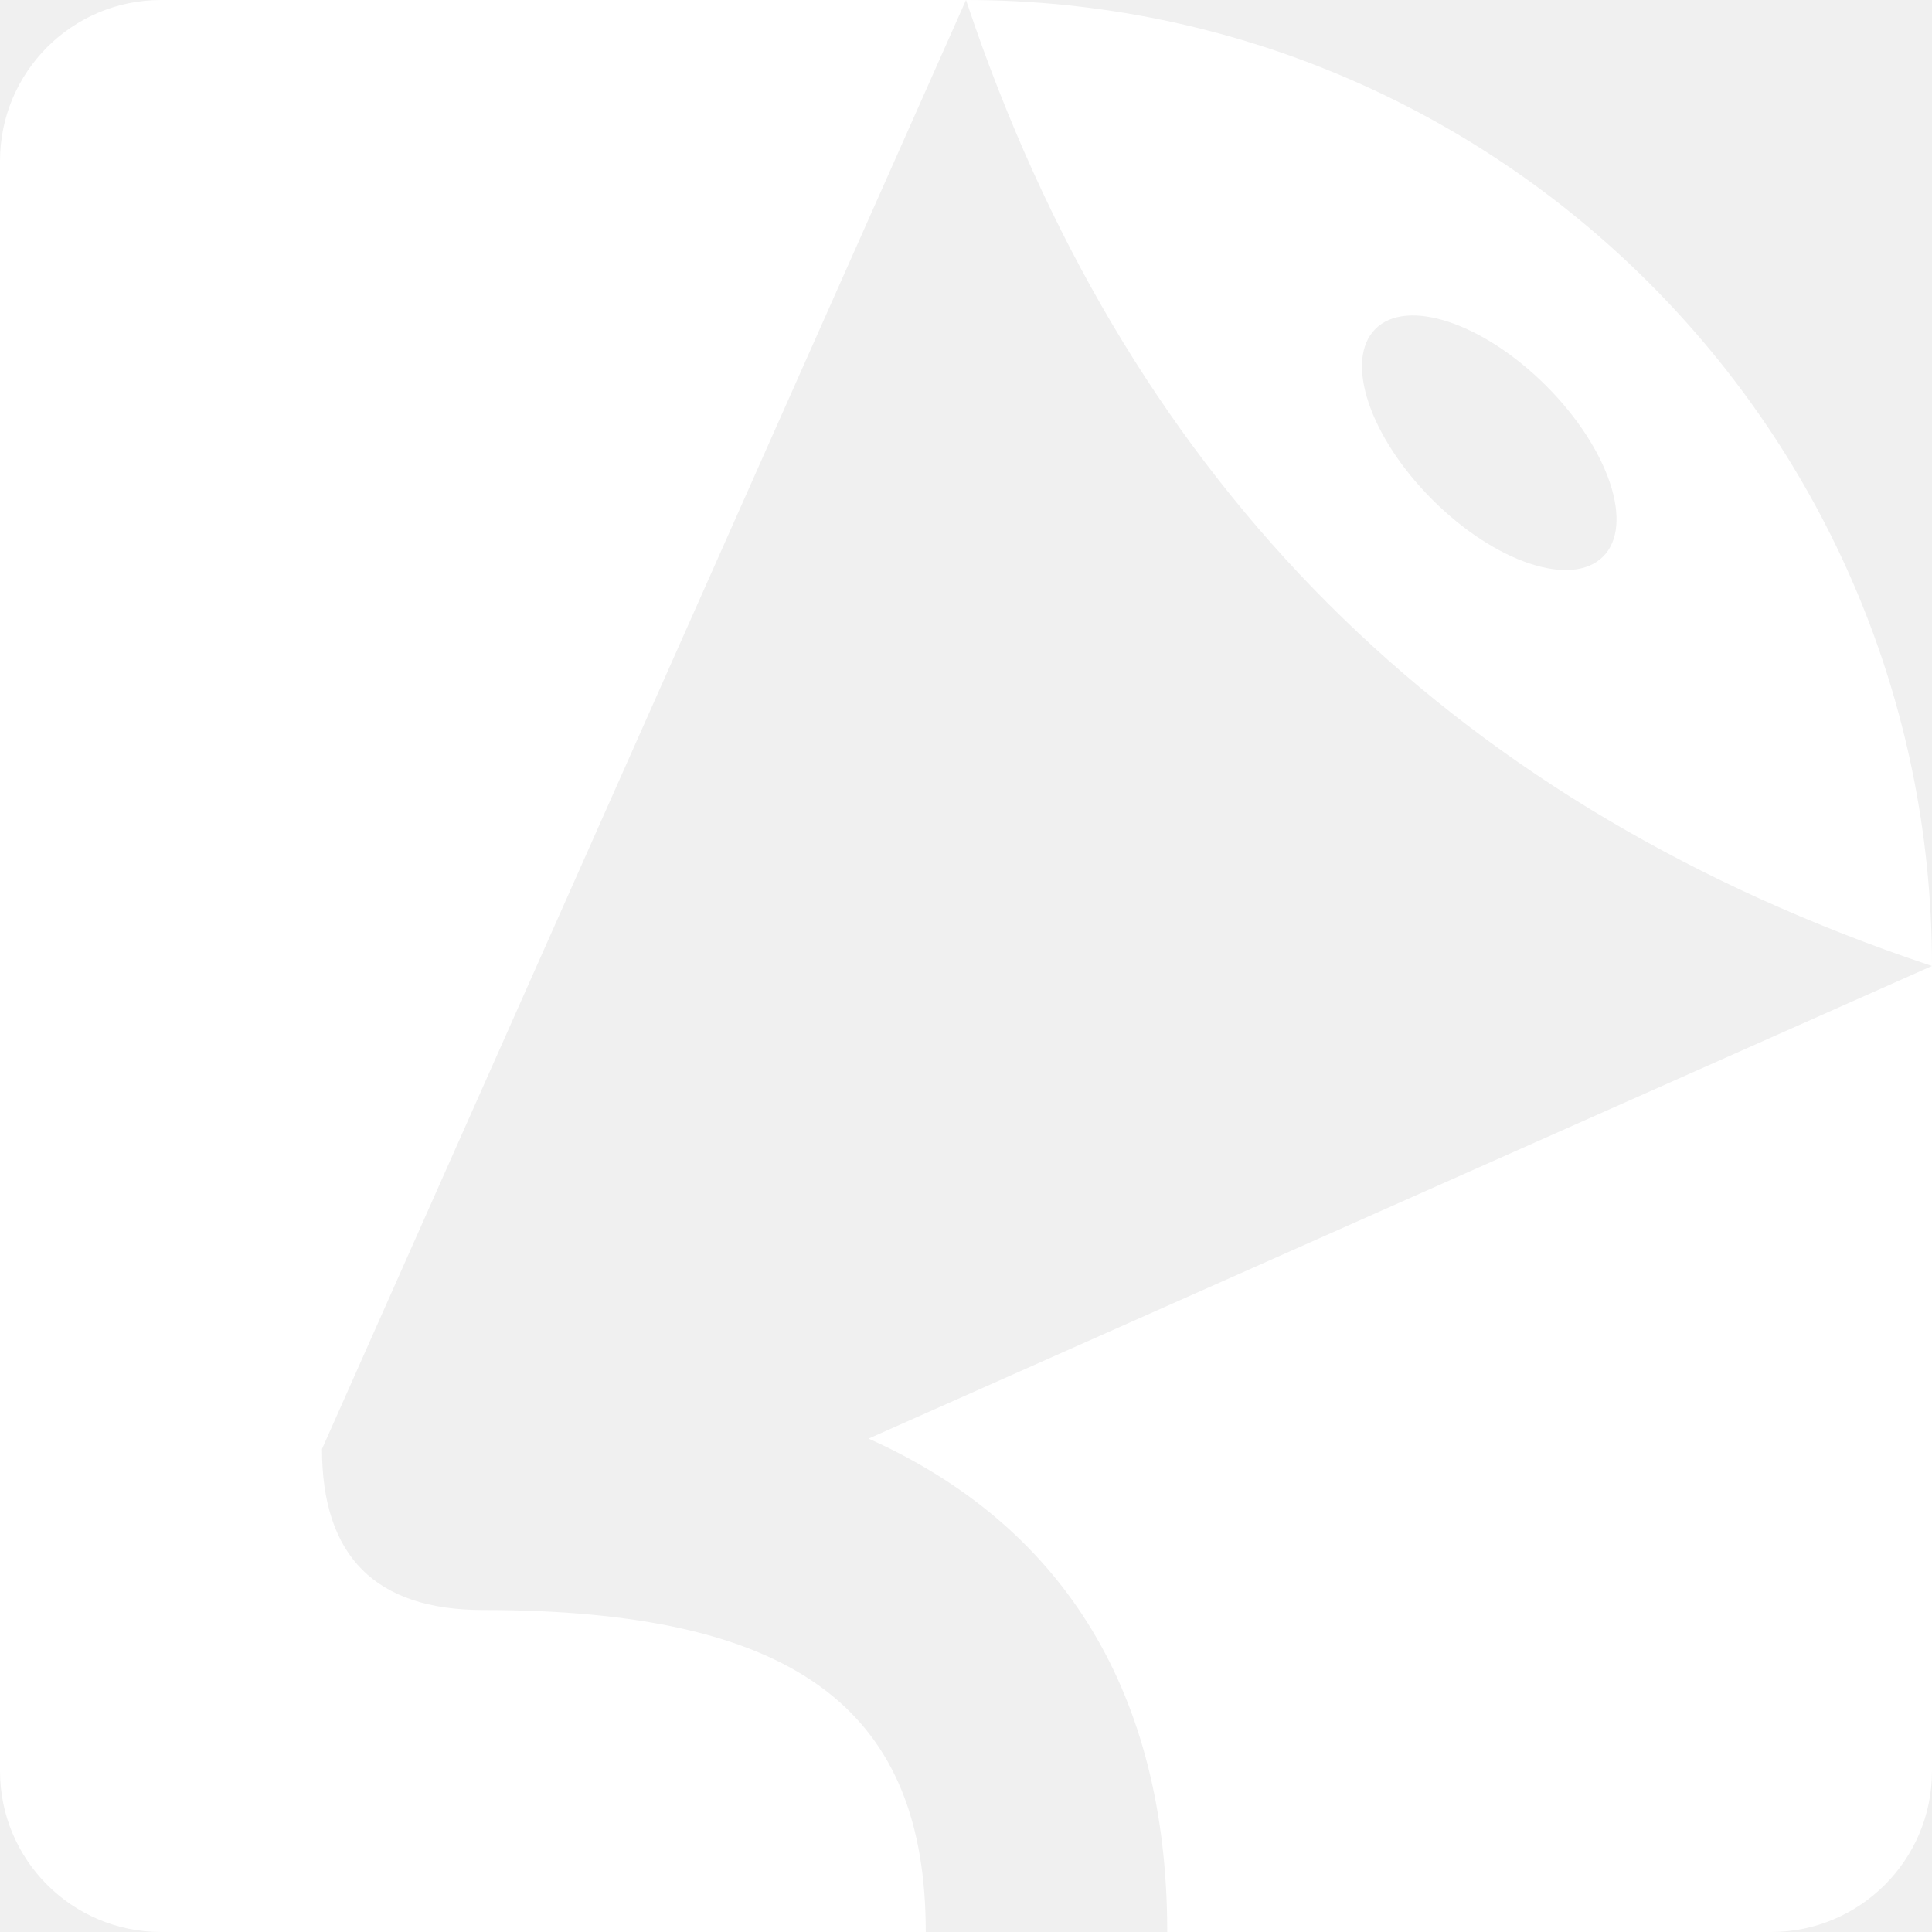
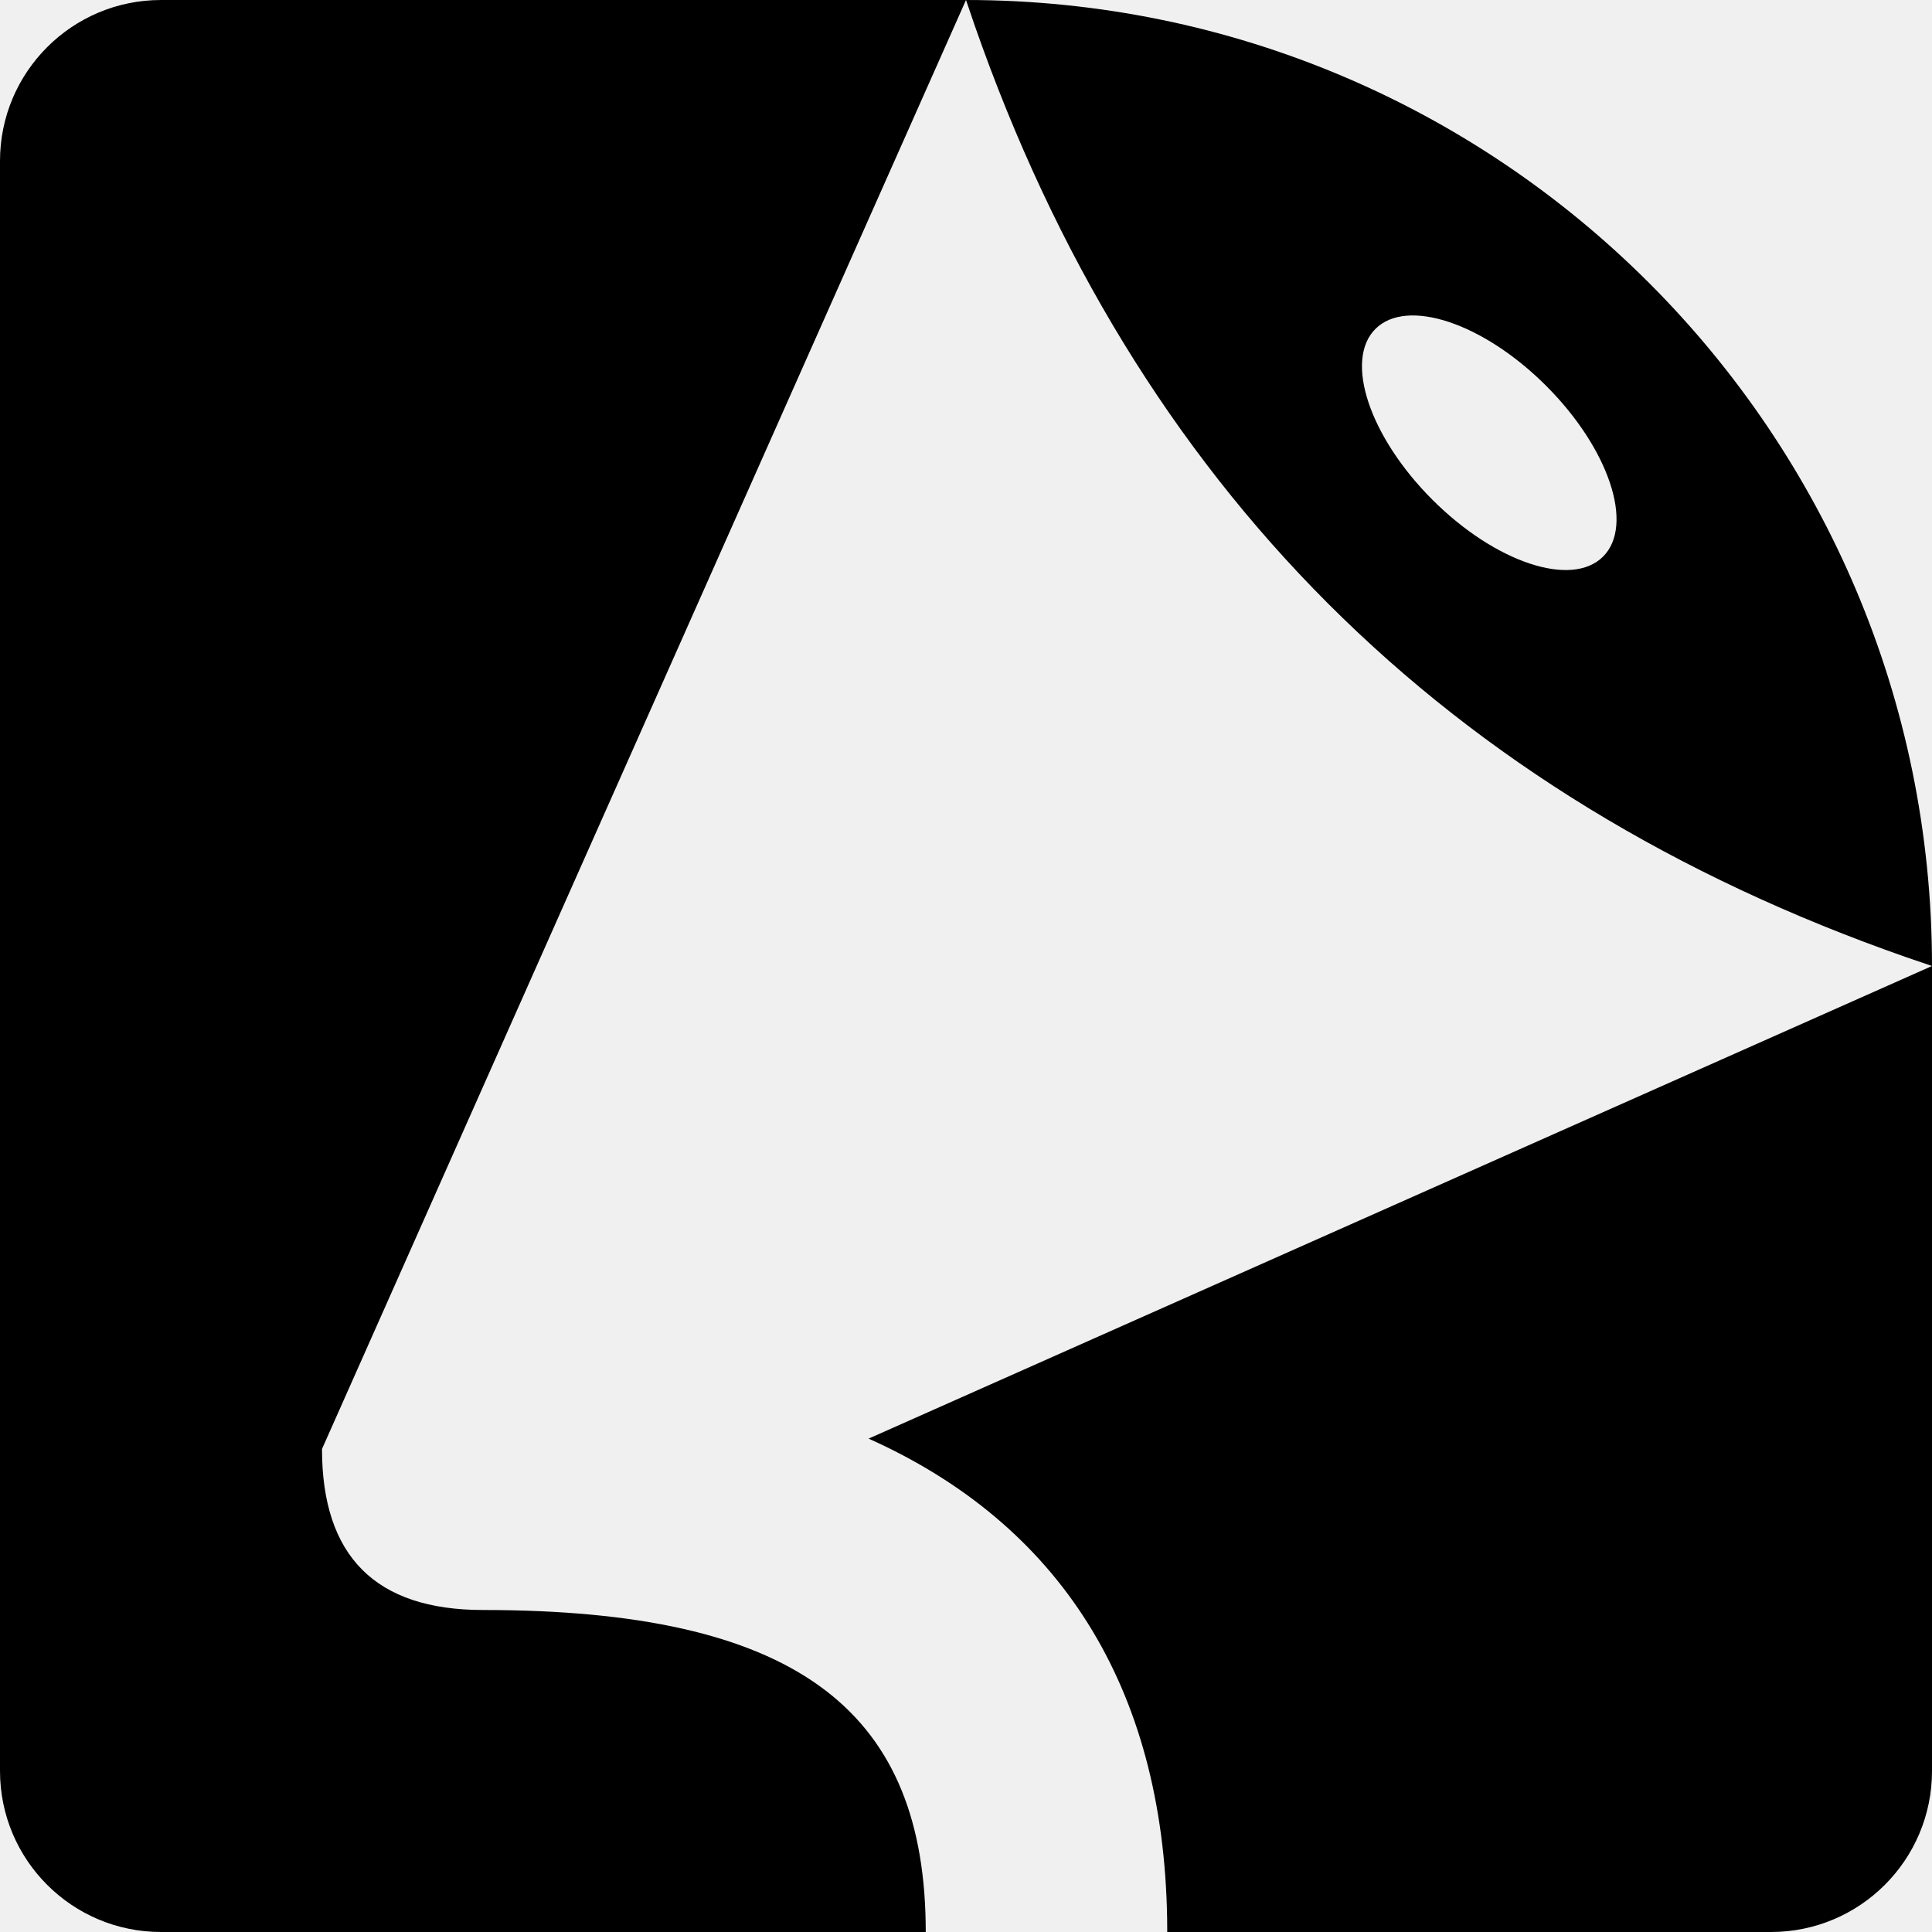
- <svg xmlns="http://www.w3.org/2000/svg" width="48" height="48" viewBox="0 0 48 48">
+ <svg xmlns="http://www.w3.org/2000/svg" width="48" height="48" viewBox="0 0 48 48" style="scale:95%" class="inline-block size-5 scale-90 fill-transparent stroke-current stroke-2 opacity-90 group-hover:fill-transparent sm:scale-110">
  <g id="Brand" stroke="none" stroke-width="1" fill="none" fill-rule="evenodd">
    <g id="Brand-Assets" transform="translate(-1216 -96)">
      <g id="avatar" transform="translate(1200 80)">
        <g id="brand/logo/sessionize-avatar-invert" transform="translate(16 16)">
          <path d="M4 0h20c13.255 0 24 10.745 24 24v20a4 4 0 01-4 4H4a4 4 0 01-4-4V4a4 4 0 014-4z" id="inner-background" fill="transparent" />
-           <path d="M24 0c13.255 0 24 10.745 24 24v20a4 4 0 01-4 4H29l-.003-.338c-.097-5.789-2.694-9.804-7.417-11.92L48 24l-.639-.218C41.644 21.784 36.857 18.857 33 15c-3.857-3.857-6.784-8.644-8.782-14.361L24 0 8 36c0 1.333.333 2.333 1 3 .667.667 1.667 1 3 1l.374.002C19.915 40.082 23 42.592 23 48H4a4 4 0 01-4-4V4a4 4 0 014-4h20zm14.414 9.586c-1.562-1.562-3.461-2.195-4.242-1.414-.781.78-.148 2.68 1.414 4.242 1.562 1.562 3.461 2.195 4.242 1.414.781-.78.148-2.68-1.414-4.242z" id="symbol" fill="#FFF" />
+           <path d="M24 0c13.255 0 24 10.745 24 24v20a4 4 0 01-4 4H29l-.003-.338c-.097-5.789-2.694-9.804-7.417-11.92L48 24l-.639-.218C41.644 21.784 36.857 18.857 33 15c-3.857-3.857-6.784-8.644-8.782-14.361L24 0 8 36c0 1.333.333 2.333 1 3 .667.667 1.667 1 3 1l.374.002C19.915 40.082 23 42.592 23 48H4a4 4 0 01-4-4V4a4 4 0 014-4h20zm14.414 9.586c-1.562-1.562-3.461-2.195-4.242-1.414-.781.78-.148 2.68 1.414 4.242 1.562 1.562 3.461 2.195 4.242 1.414.781-.78.148-2.68-1.414-4.242z" id="symbol" fill="currentColor" />
        </g>
      </g>
    </g>
  </g>
</svg>
